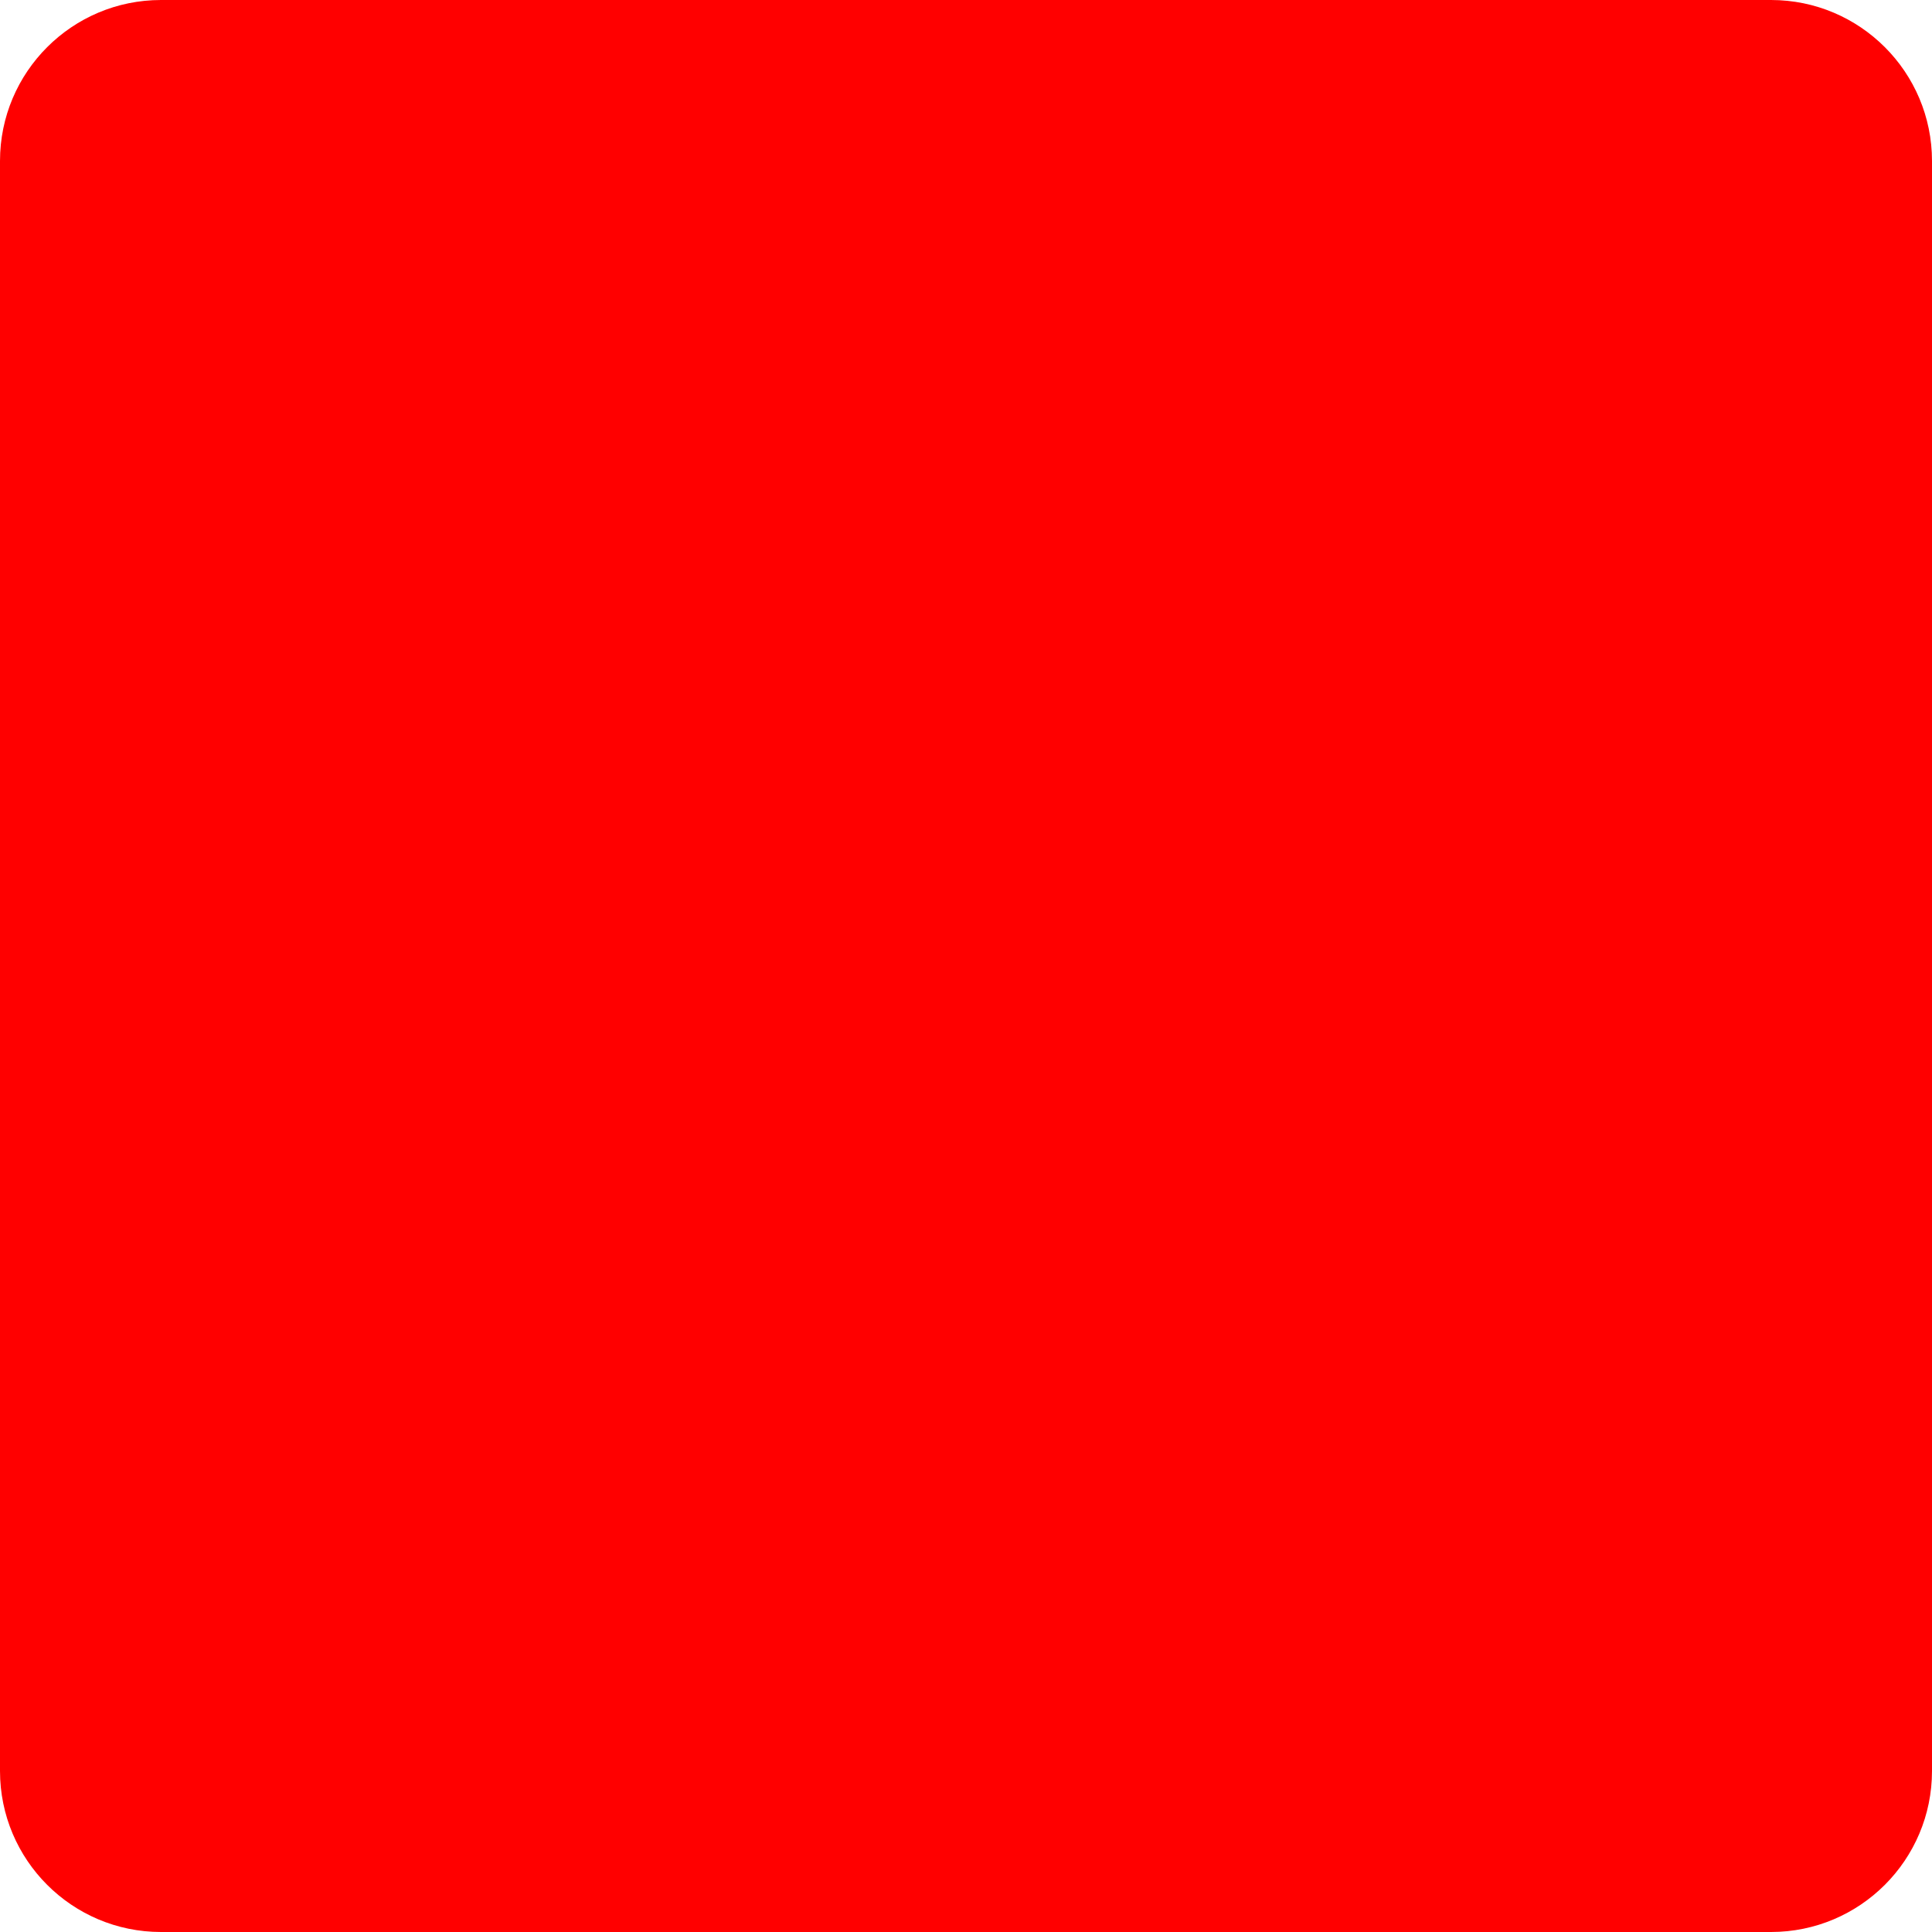
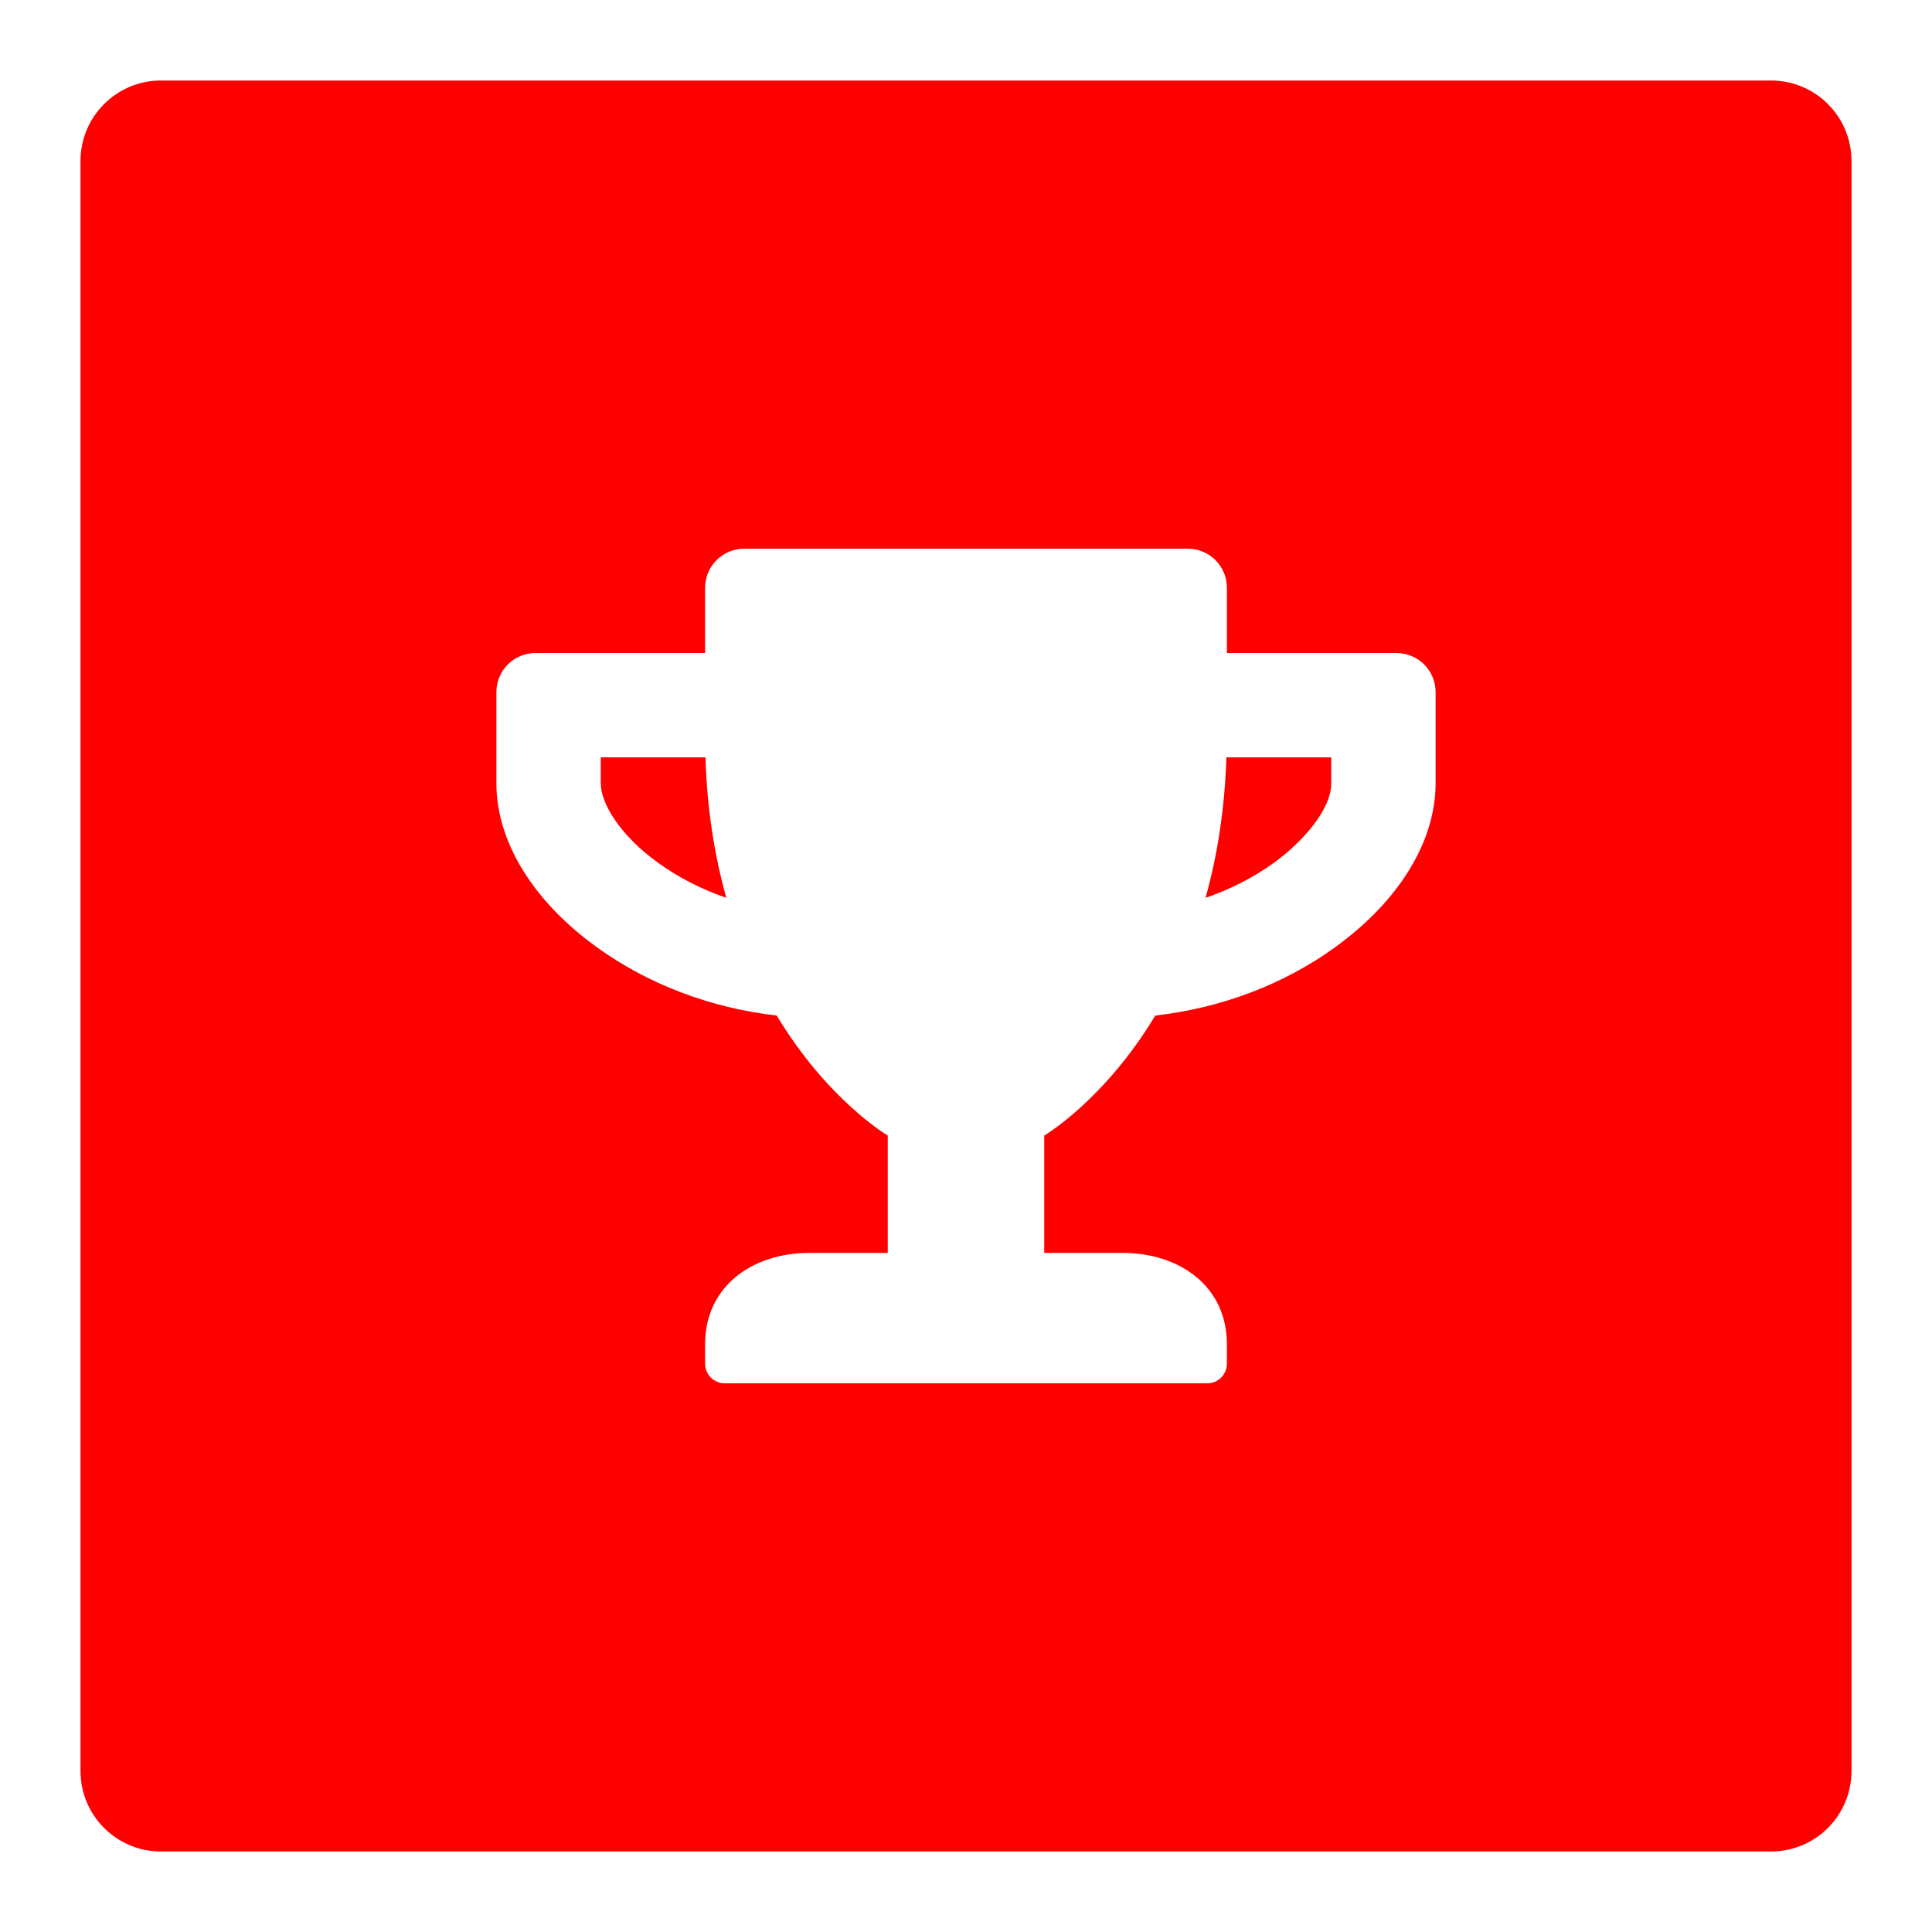
<svg xmlns="http://www.w3.org/2000/svg" width="48" height="48" viewBox="0 0 48 48" fill="none">
-   <path d="M0 4C0 1.791 1.791 0 4 0H44C46.209 0 48 1.791 48 4V44C48 46.209 46.209 48 44 48H4C1.791 48 0 46.209 0 44V4Z" fill="#FF0000" />
+   <path d="M0 4C0 1.791 1.791 0 4 0H44C46.209 0 48 1.791 48 4V44C48 46.209 46.209 48 44 48H4C1.791 48 0 46.209 0 44V4Z" fill="none" />
  <path d="M14.926 19.464C14.926 19.934 15.367 20.728 16.356 21.44C16.862 21.805 17.433 22.096 18.045 22.307C17.762 21.295 17.567 20.136 17.527 18.816H14.926V19.464Z" fill="#FF0000" />
  <path d="M31.644 21.44C32.357 20.926 33.074 20.116 33.074 19.464V18.816H30.469C30.429 20.136 30.234 21.295 29.951 22.307C30.562 22.096 31.138 21.805 31.644 21.44Z" fill="#FF0000" />
  <path fill-rule="evenodd" clip-rule="evenodd" d="M4 2C2.895 2 2 2.895 2 4V44C2 45.105 2.895 46 4 46H44C45.105 46 46 45.105 46 44V4C46 2.895 45.105 2 44 2H4ZM30.482 16.224H34.694C35.233 16.224 35.667 16.657 35.667 17.196V19.464C35.667 20.91 34.751 22.396 33.159 23.542C31.887 24.462 30.336 25.045 28.703 25.231C27.431 27.341 25.944 28.212 25.944 28.212V31.128H27.889C29.319 31.128 30.482 31.966 30.482 33.396V33.882C30.482 34.149 30.263 34.368 29.995 34.368H18.005C17.737 34.368 17.518 34.149 17.518 33.882V33.396C17.518 31.966 18.681 31.128 20.111 31.128H22.056V28.212C22.056 28.212 20.569 27.341 19.297 25.231C17.668 25.045 16.117 24.462 14.841 23.542C13.245 22.396 12.333 20.91 12.333 19.464V17.196C12.333 16.657 12.767 16.224 13.306 16.224H17.518V14.604C17.518 14.066 17.952 13.632 18.491 13.632H29.509C30.048 13.632 30.482 14.066 30.482 14.604V16.224Z" fill="#FF0000" />
</svg>
